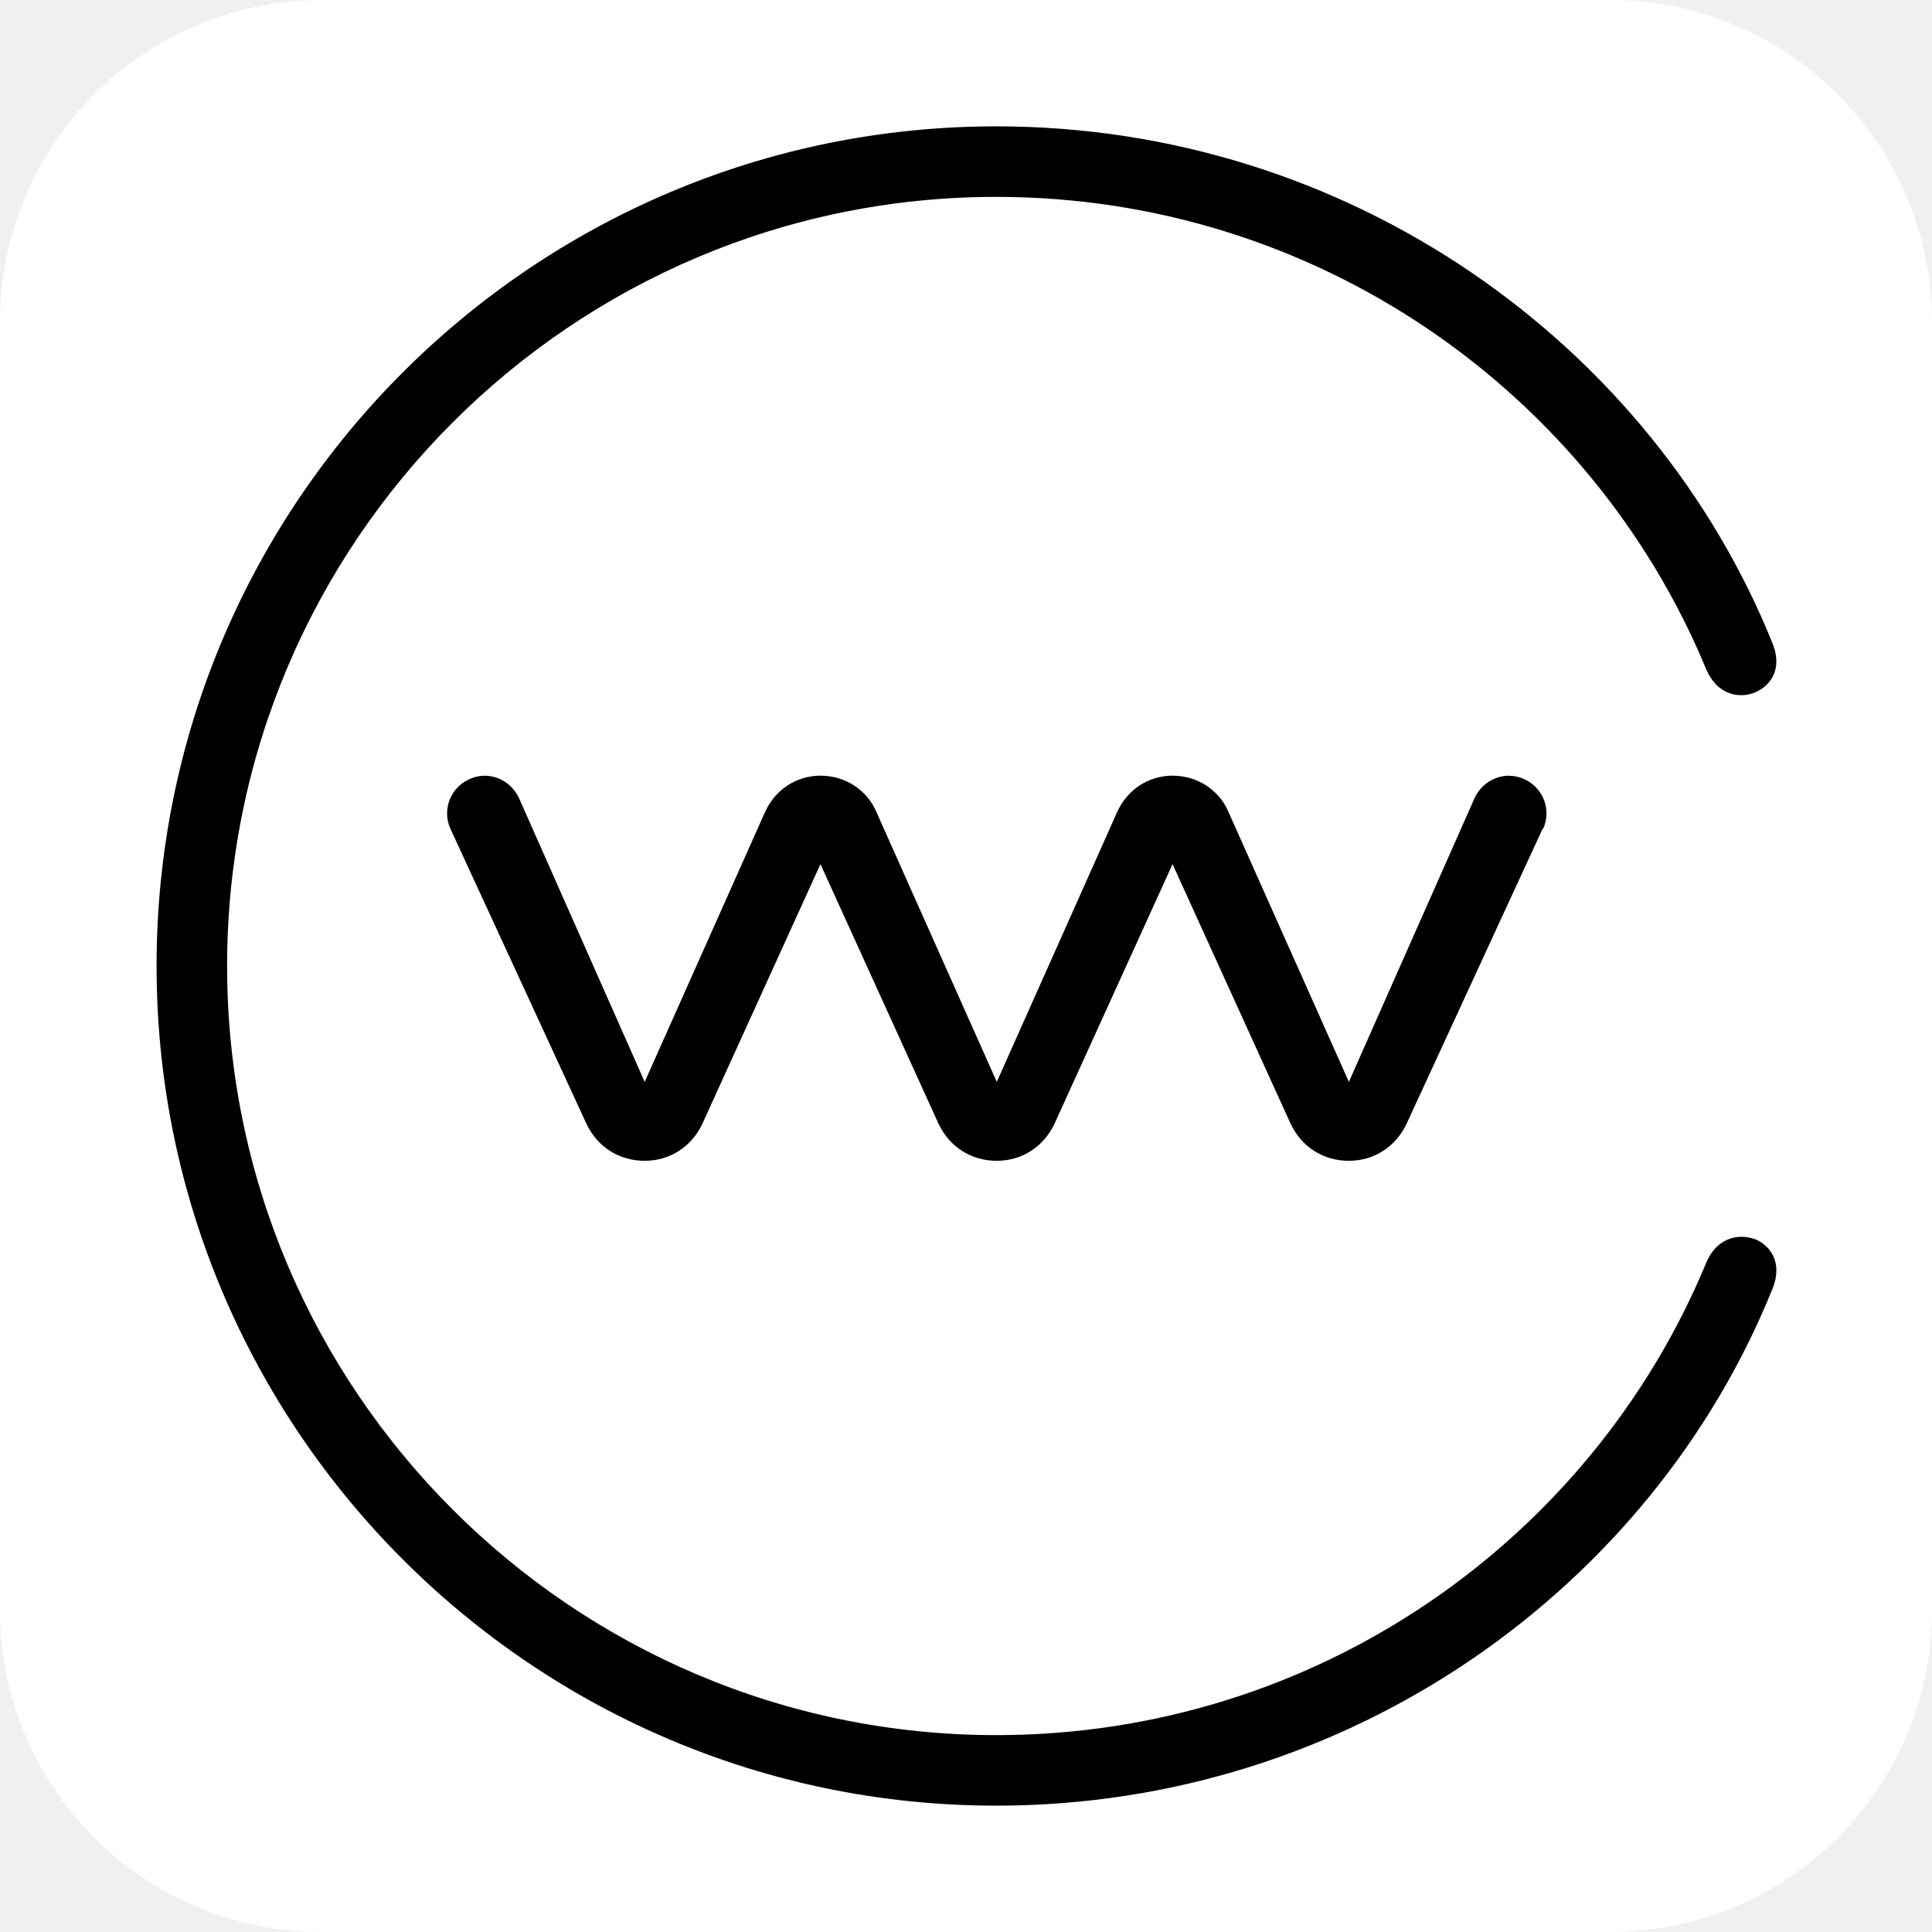
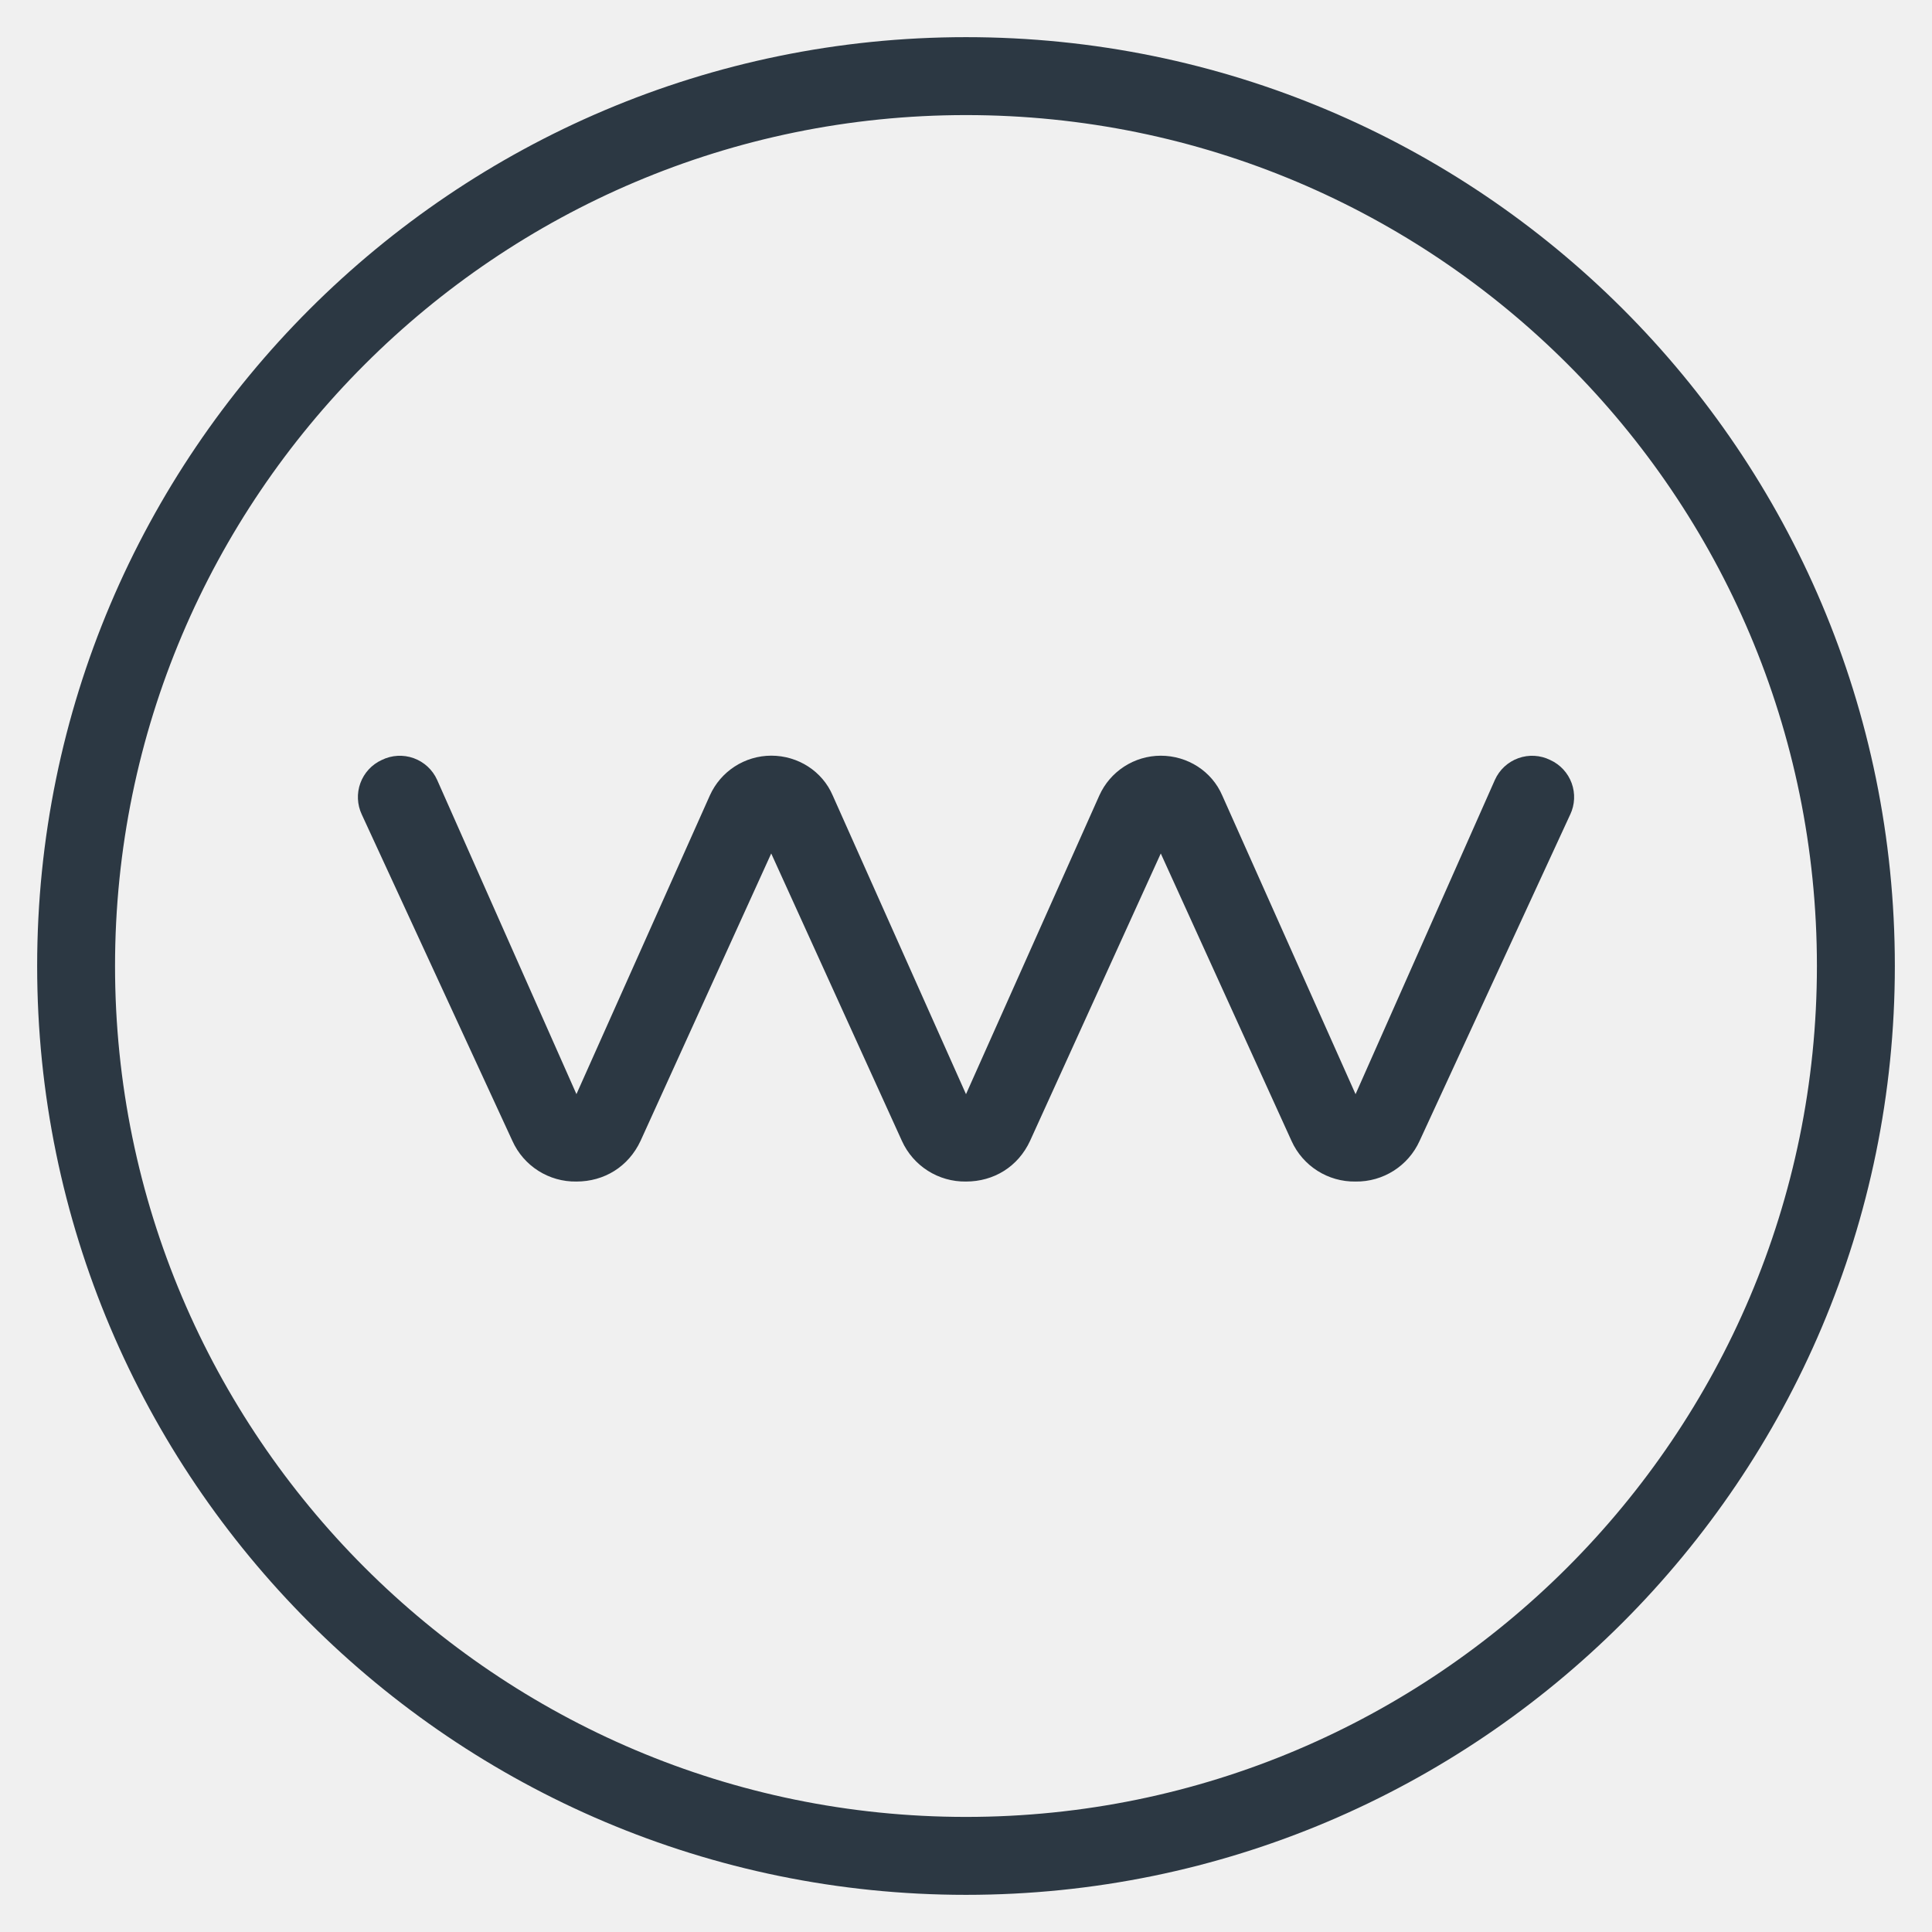
- <svg xmlns="http://www.w3.org/2000/svg" viewBox="0 0 48 48">
-   <rect width="48" height="48" rx="8" fill="#ffffff" />
-   <svg viewBox="123 68 291 302" x="3" y="3" width="42" height="42">
-     <path d="M412.6 276.6C391.1 330 337.1 369 273.9 369c-82.7 0-150-67.3-150-150 0-82.8 67.3-150 150-150 63.2 0 117.2 39 138.7 92.4 1.8 4.5-.3 7.5-3.1 8.7-2.5 1.1-6.7.8-8.8-4.2-20.5-49.4-69.6-84.3-126.8-84.3-75.7 0-137.4 61.6-137.4 137.4s61.7 137.4 137.4 137.4c57.2 0 106.3-34.9 126.8-84.3 2.1-5 6.3-5.3 9-4.2 2.6 1.2 4.7 4.2 2.9 8.7m-41.1-82.1-24.3 52.7c-2 4.2-5.9 6.6-10.3 6.6-4.5 0-8.4-2.4-10.4-6.6l-21.1-46.4-21.1 46.4c-2 4.2-5.9 6.6-10.3 6.6-4.5 0-8.4-2.4-10.4-6.6l-21.1-46.4-21.1 46.4c-2 4.2-5.9 6.6-10.3 6.6-4.5 0-8.4-2.4-10.4-6.6l-24.3-52.7c-1.5-3.3-.1-7.2 3.2-8.8 3.5-1.7 7.4-.1 9 3.2l22.5 50.8 21.5-48.2c1.8-4 5.6-6.5 9.9-6.5 4.4 0 8.3 2.5 10 6.5l21.5 48.2 21.5-48.2c1.8-4 5.6-6.5 9.9-6.5 4.4 0 8.3 2.5 10 6.5l21.5 48.2 22.5-50.8c1.6-3.3 5.5-4.9 9-3.2 3.3 1.6 4.7 5.5 3.2 8.8z" />
-   </svg>
+ <svg xmlns="http://www.w3.org/2000/svg" viewBox="-0.800 -0.800 41.600 41.600">
+   <path fill-rule="evenodd" clip-rule="evenodd" d="m33.01 16.738-3.243 7.028a1.49 1.49 0 0 1-1.38.875 1.485 1.485 0 0 1-1.378-.875l-2.815-6.189-2.815 6.189c-.26.559-.782.875-1.379.875a1.489 1.489 0 0 1-1.38-.875l-2.814-6.189-2.814 6.189c-.262.559-.784.875-1.38.875a1.485 1.485 0 0 1-1.379-.875L6.99 16.738a.879.879 0 0 1 .43-1.174.88.88 0 0 1 1.192.428l3 6.767 2.872-6.43a1.452 1.452 0 0 1 1.323-.858c.577 0 1.1.335 1.323.857L20 22.76l2.87-6.43a1.453 1.453 0 0 1 1.324-.858c.578 0 1.1.335 1.324.857l2.87 6.431 3-6.767a.879.879 0 0 1 1.193-.428.878.878 0 0 1 .429 1.174zM38.322 20c0-10.14-8.22-18.322-18.322-18.322C9.897 1.678 1.677 9.898 1.677 20c0 10.103 8.22 18.322 18.323 18.322 10.102 0 18.322-8.22 18.322-18.322zM40 20c0 11.035-8.965 20-20 20C8.966 40 0 31.035 0 20 0 8.966 8.966 0 20 0c11.035 0 20 8.929 20 20z" fill="#2c3843" />
</svg>
